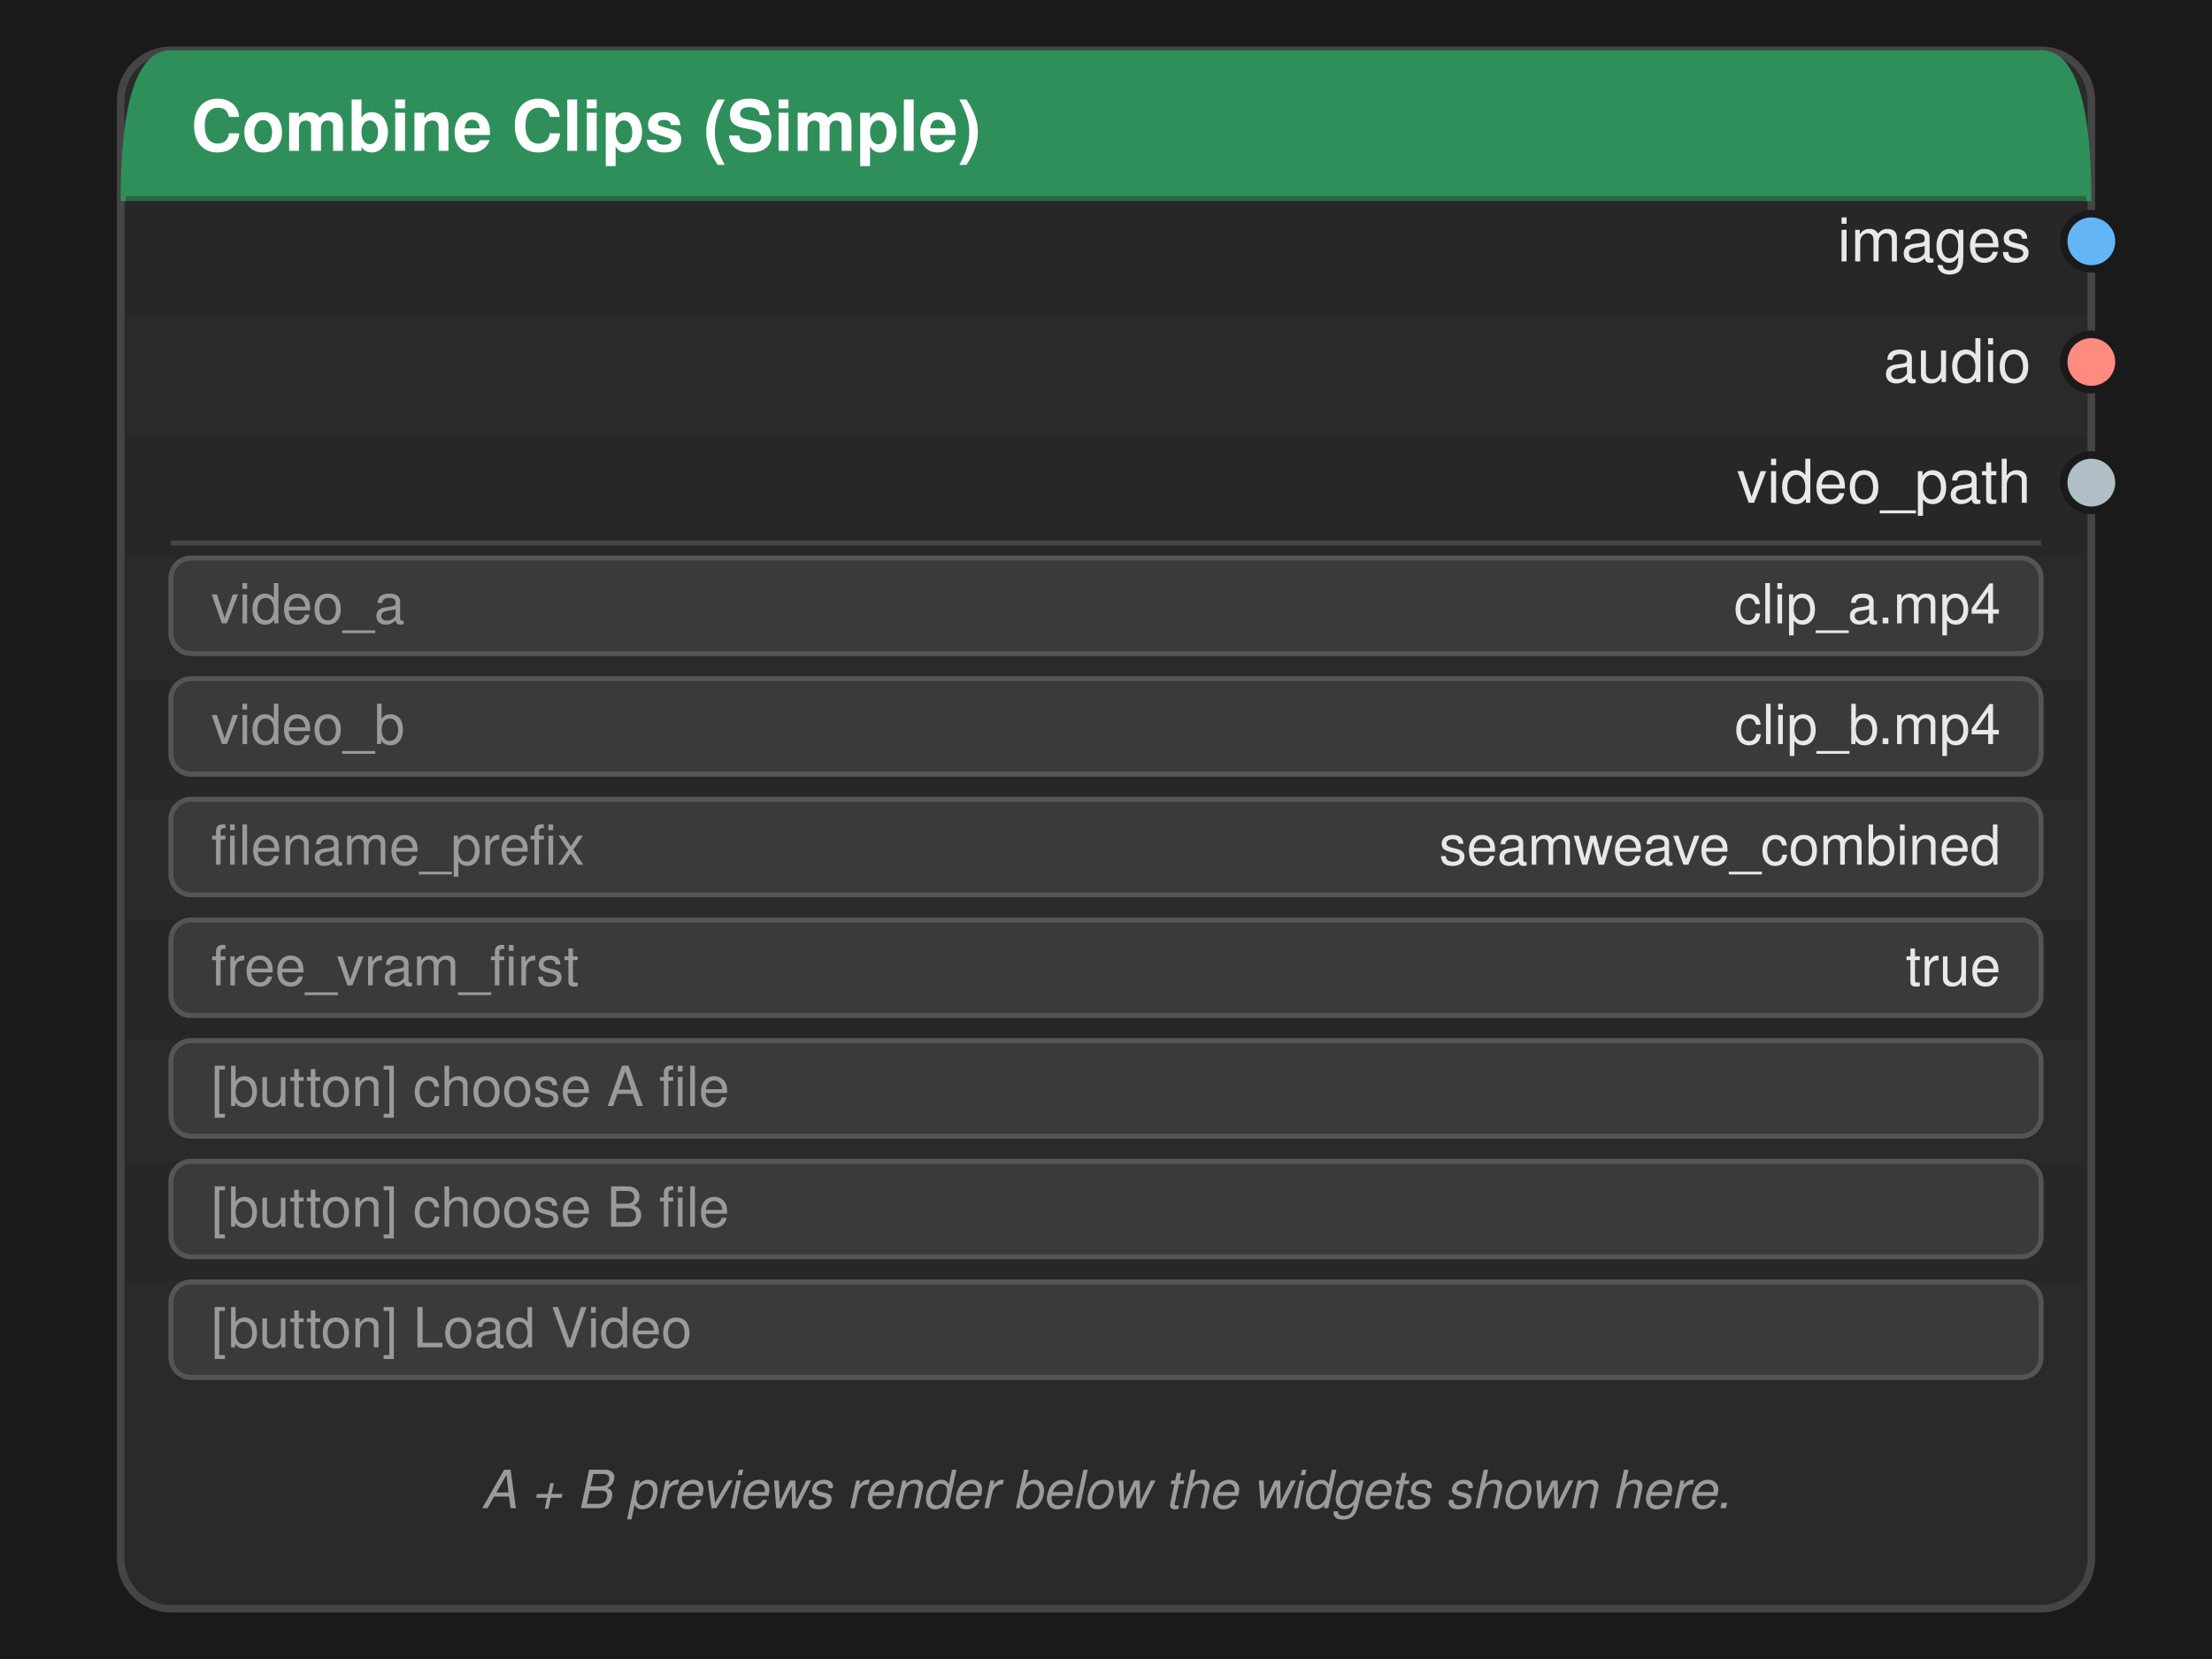
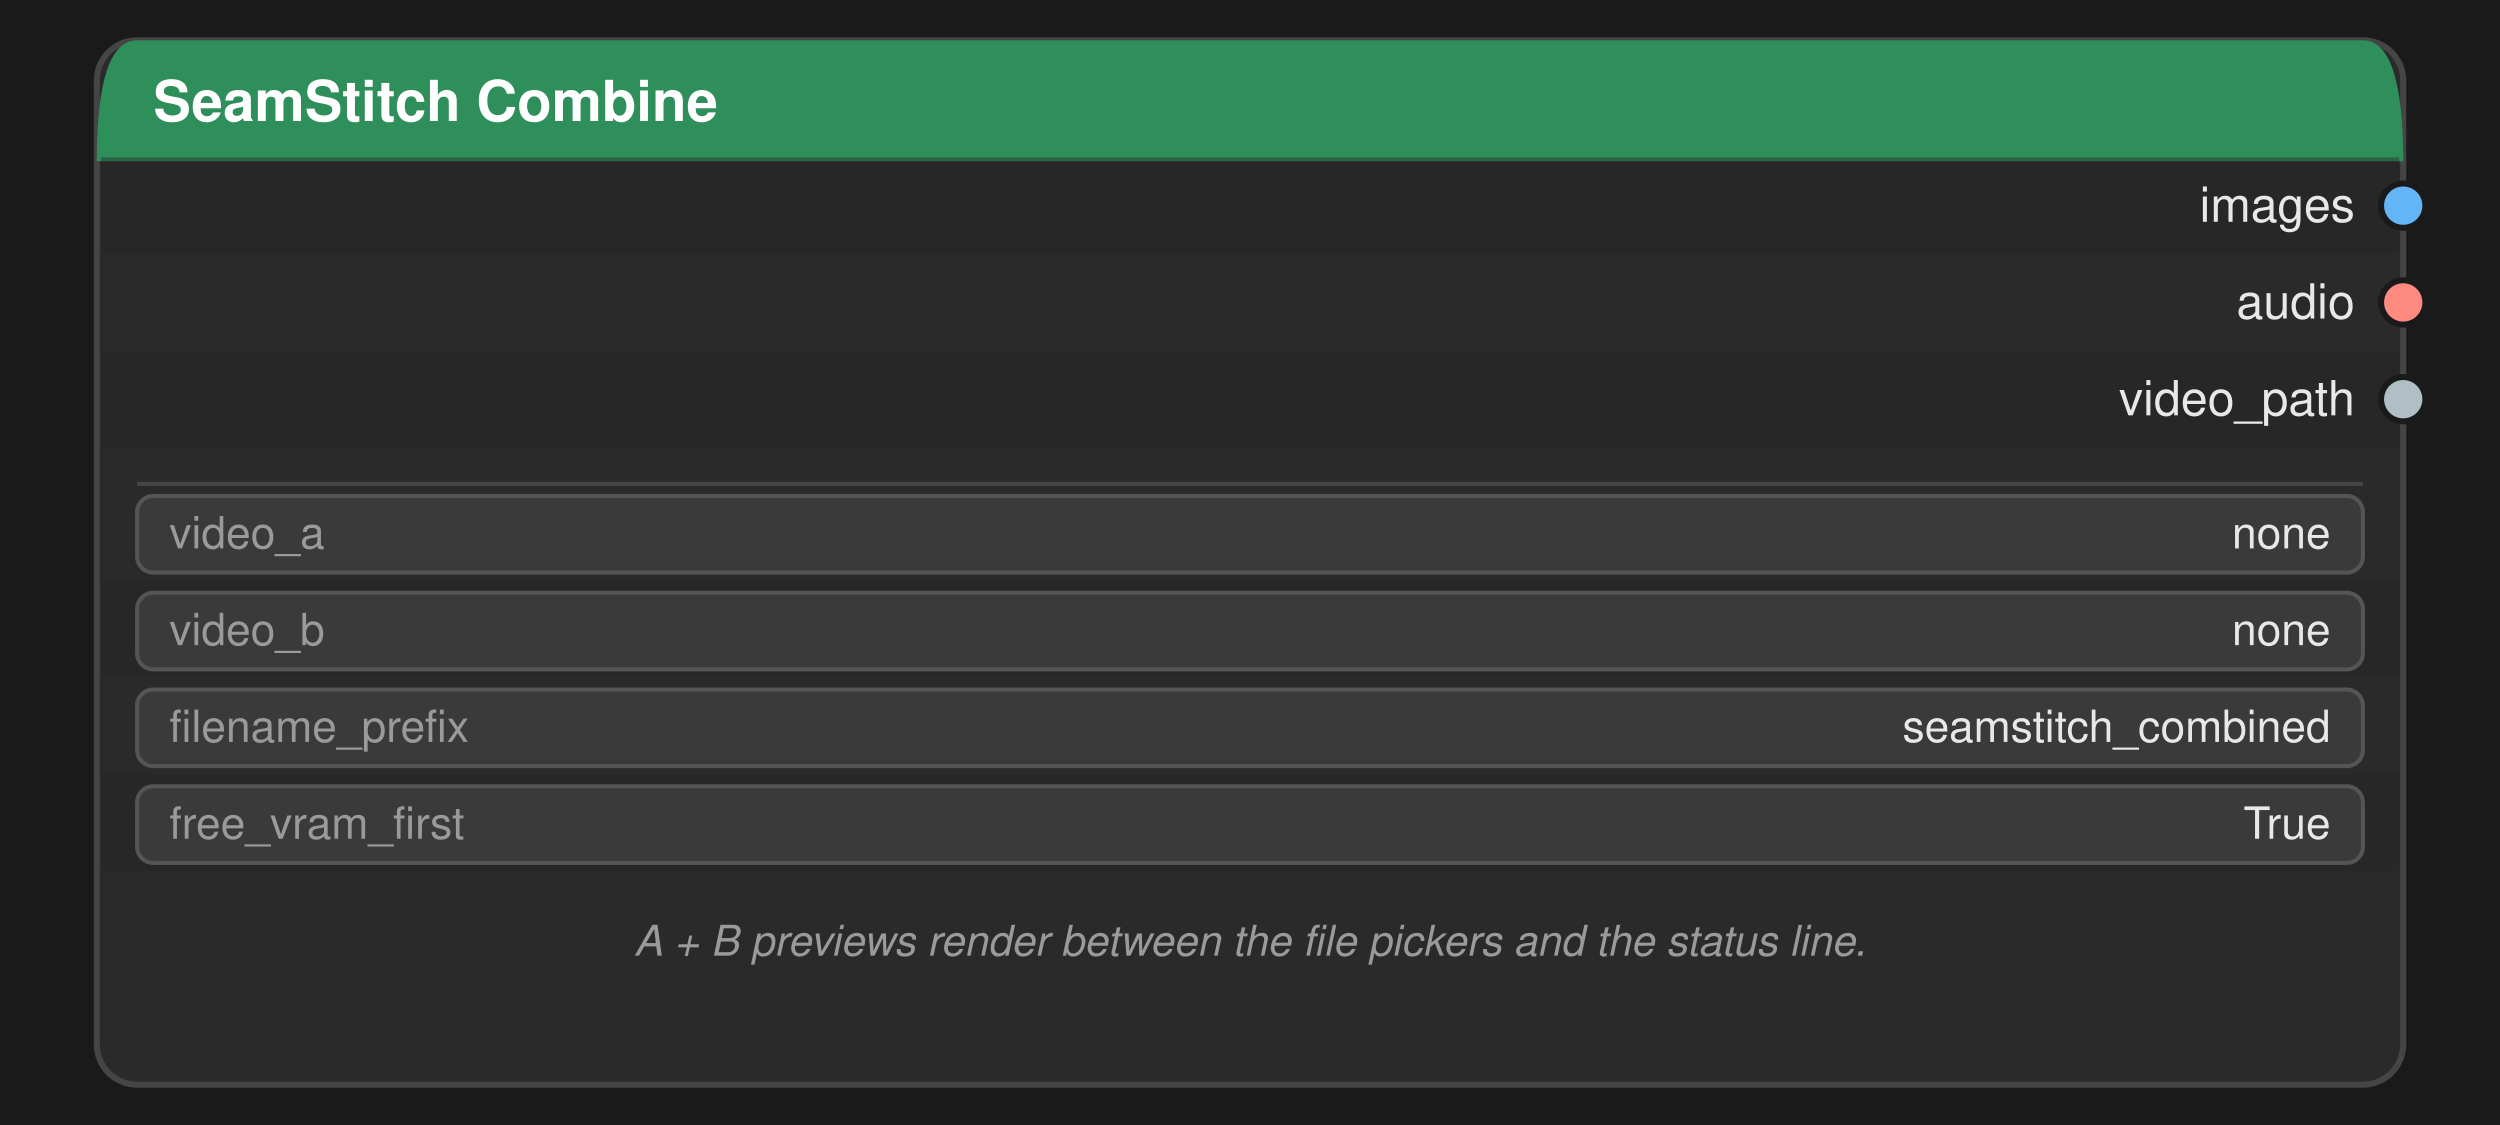
- <svg xmlns="http://www.w3.org/2000/svg" width="440" height="330" viewBox="0 0 440 330" font-family="Segoe UI, Helvetica, Arial, sans-serif">
-   <rect x="0" y="0" width="440" height="330" fill="#1a1a1a" />
-   <rect x="24" y="10" width="392" height="310" rx="10" fill="#2a2a2a" stroke="#454545" stroke-width="1.5" />
-   <path d="M 24 40 Q 24 10 34 10 L 406 10 Q 416 10 416 40 Z" fill="#2f8f5b" />
-   <text x="38" y="30" fill="#ffffff" font-size="14" font-weight="600">Combine Clips (Simple)</text>
-   <rect x="25" y="39" width="390" height="24" fill="#242424" opacity="0.4" />
-   <circle cx="416" cy="48" r="5.5" fill="#64b5f6" stroke="#1a1a1a" stroke-width="1.5" />
-   <text x="404" y="52" fill="#e8e8e8" font-size="12" text-anchor="end">images</text>
-   <circle cx="416" cy="72" r="5.5" fill="#ff8a80" stroke="#1a1a1a" stroke-width="1.5" />
-   <text x="404" y="76" fill="#e8e8e8" font-size="12" text-anchor="end">audio</text>
-   <rect x="25" y="87" width="390" height="24" fill="#242424" opacity="0.4" />
-   <circle cx="416" cy="96" r="5.5" fill="#b0bec5" stroke="#1a1a1a" stroke-width="1.5" />
-   <text x="404" y="100" fill="#e8e8e8" font-size="12" text-anchor="end">video_path</text>
-   <line x1="34" y1="108" x2="406" y2="108" stroke="#454545" stroke-width="1" />
-   <rect x="34" y="111" width="372" height="19" rx="4" fill="#3a3a3a" stroke="#555" stroke-width="1" />
-   <text x="42" y="124" fill="#9a9a9a" font-size="11">video_a</text>
-   <text x="398" y="124" fill="#e8e8e8" font-size="11" text-anchor="end">clip_a.mp4</text>
-   <rect x="25" y="135" width="390" height="24" fill="#242424" opacity="0.4" />
-   <rect x="34" y="135" width="372" height="19" rx="4" fill="#3a3a3a" stroke="#555" stroke-width="1" />
-   <text x="42" y="148" fill="#9a9a9a" font-size="11">video_b</text>
-   <text x="398" y="148" fill="#e8e8e8" font-size="11" text-anchor="end">clip_b.mp4</text>
-   <rect x="34" y="159" width="372" height="19" rx="4" fill="#3a3a3a" stroke="#555" stroke-width="1" />
-   <text x="42" y="172" fill="#9a9a9a" font-size="11">filename_prefix</text>
-   <text x="398" y="172" fill="#e8e8e8" font-size="11" text-anchor="end">seamweave_combined</text>
-   <rect x="25" y="183" width="390" height="24" fill="#242424" opacity="0.4" />
-   <rect x="34" y="183" width="372" height="19" rx="4" fill="#3a3a3a" stroke="#555" stroke-width="1" />
-   <text x="42" y="196" fill="#9a9a9a" font-size="11">free_vram_first</text>
-   <text x="398" y="196" fill="#e8e8e8" font-size="11" text-anchor="end">true</text>
-   <rect x="34" y="207" width="372" height="19" rx="4" fill="#3a3a3a" stroke="#555" stroke-width="1" />
-   <text x="42" y="220" fill="#9a9a9a" font-size="11">[button] choose A file</text>
-   <text x="398" y="220" fill="#e8e8e8" font-size="11" text-anchor="end" />
-   <rect x="25" y="231" width="390" height="24" fill="#242424" opacity="0.4" />
-   <rect x="34" y="231" width="372" height="19" rx="4" fill="#3a3a3a" stroke="#555" stroke-width="1" />
-   <text x="42" y="244" fill="#9a9a9a" font-size="11">[button] choose B file</text>
-   <text x="398" y="244" fill="#e8e8e8" font-size="11" text-anchor="end" />
-   <rect x="34" y="255" width="372" height="19" rx="4" fill="#3a3a3a" stroke="#555" stroke-width="1" />
-   <text x="42" y="268" fill="#9a9a9a" font-size="11">[button] Load Video</text>
-   <text x="398" y="268" fill="#e8e8e8" font-size="11" text-anchor="end" />
-   <text x="220.0" y="300" fill="#9a9a9a" font-size="10.5" text-anchor="middle" font-style="italic">A + B previews render below the widgets shown here.</text>
+ <svg xmlns="http://www.w3.org/2000/svg" width="620" height="279" viewBox="0 0 620 279" font-family="Segoe UI, Helvetica, Arial, sans-serif">
+   <rect x="0" y="0" width="620" height="279" fill="#1a1a1a" />
+   <rect x="24" y="10" width="572" height="259" rx="10" fill="#2a2a2a" stroke="#454545" stroke-width="1.5" />
+   <path d="M 24 40 Q 24 10 34 10 L 586 10 Q 596 10 596 40 Z" fill="#2f8f5b" />
+   <text x="38" y="30" fill="#ffffff" font-size="14" font-weight="600">SeamStitch Combine</text>
+   <rect x="25" y="39" width="570" height="24" fill="#242424" opacity="0.4" />
+   <circle cx="596" cy="51.0" r="5.5" fill="#64b5f6" stroke="#1a1a1a" stroke-width="1.5" />
+   <text x="584" y="55.0" fill="#e8e8e8" font-size="12" text-anchor="end">images</text>
+   <circle cx="596" cy="75.0" r="5.5" fill="#ff8a80" stroke="#1a1a1a" stroke-width="1.5" />
+   <text x="584" y="79.0" fill="#e8e8e8" font-size="12" text-anchor="end">audio</text>
+   <rect x="25" y="87" width="570" height="24" fill="#242424" opacity="0.4" />
+   <circle cx="596" cy="99.0" r="5.5" fill="#b0bec5" stroke="#1a1a1a" stroke-width="1.5" />
+   <text x="584" y="103.0" fill="#e8e8e8" font-size="12" text-anchor="end">video_path</text>
+   <line x1="34" y1="120" x2="586" y2="120" stroke="#454545" stroke-width="1" />
+   <rect x="34" y="123" width="552" height="19" rx="4" fill="#3a3a3a" stroke="#555" stroke-width="1" />
+   <text x="42" y="136" fill="#9a9a9a" font-size="11">video_a</text>
+   <text x="578" y="136" fill="#e8e8e8" font-size="11" text-anchor="end">none</text>
+   <rect x="25" y="144" width="570" height="24" fill="#242424" opacity="0.4" />
+   <rect x="34" y="147" width="552" height="19" rx="4" fill="#3a3a3a" stroke="#555" stroke-width="1" />
+   <text x="42" y="160" fill="#9a9a9a" font-size="11">video_b</text>
+   <text x="578" y="160" fill="#e8e8e8" font-size="11" text-anchor="end">none</text>
+   <rect x="34" y="171" width="552" height="19" rx="4" fill="#3a3a3a" stroke="#555" stroke-width="1" />
+   <text x="42" y="184" fill="#9a9a9a" font-size="11">filename_prefix</text>
+   <text x="578" y="184" fill="#e8e8e8" font-size="11" text-anchor="end">seamstitch_combined</text>
+   <rect x="25" y="192" width="570" height="24" fill="#242424" opacity="0.4" />
+   <rect x="34" y="195" width="552" height="19" rx="4" fill="#3a3a3a" stroke="#555" stroke-width="1" />
+   <text x="42" y="208" fill="#9a9a9a" font-size="11">free_vram_first</text>
+   <text x="578" y="208" fill="#e8e8e8" font-size="11" text-anchor="end">True</text>
+   <text x="310.0" y="237" fill="#9a9a9a" font-size="10.5" text-anchor="middle" font-style="italic">A + B previews render between the file pickers and the status line.</text>
</svg>
